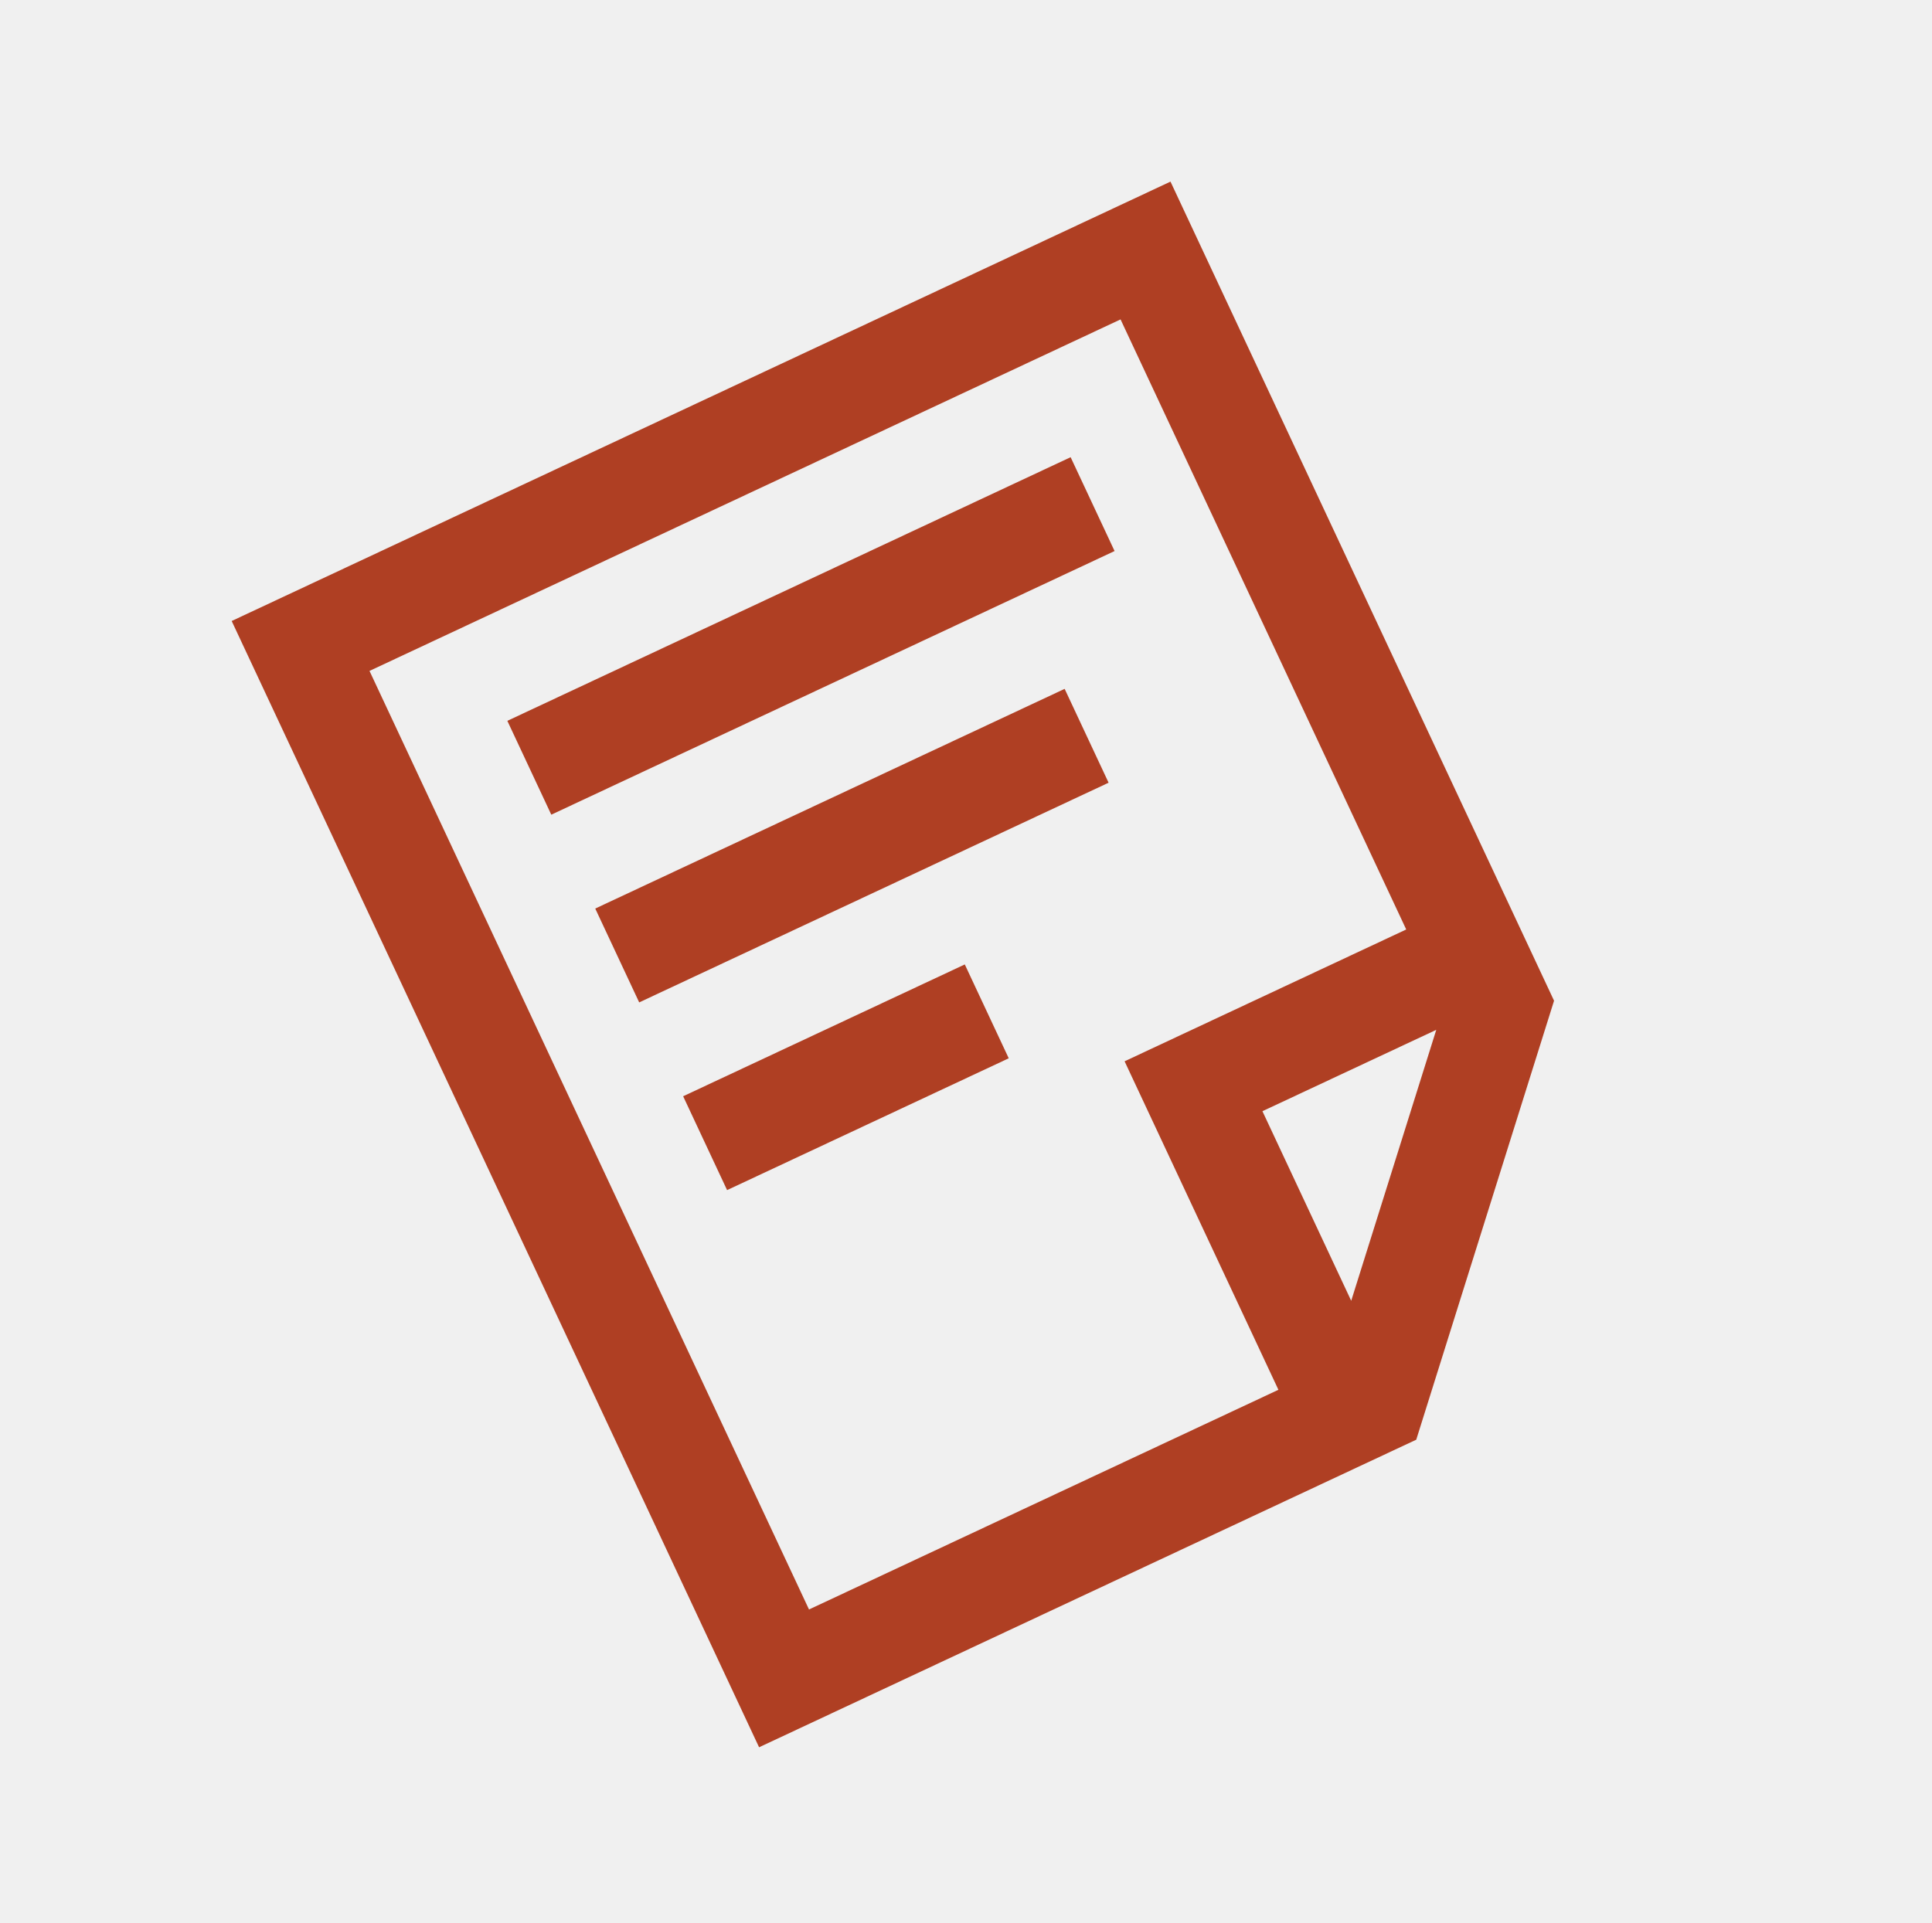
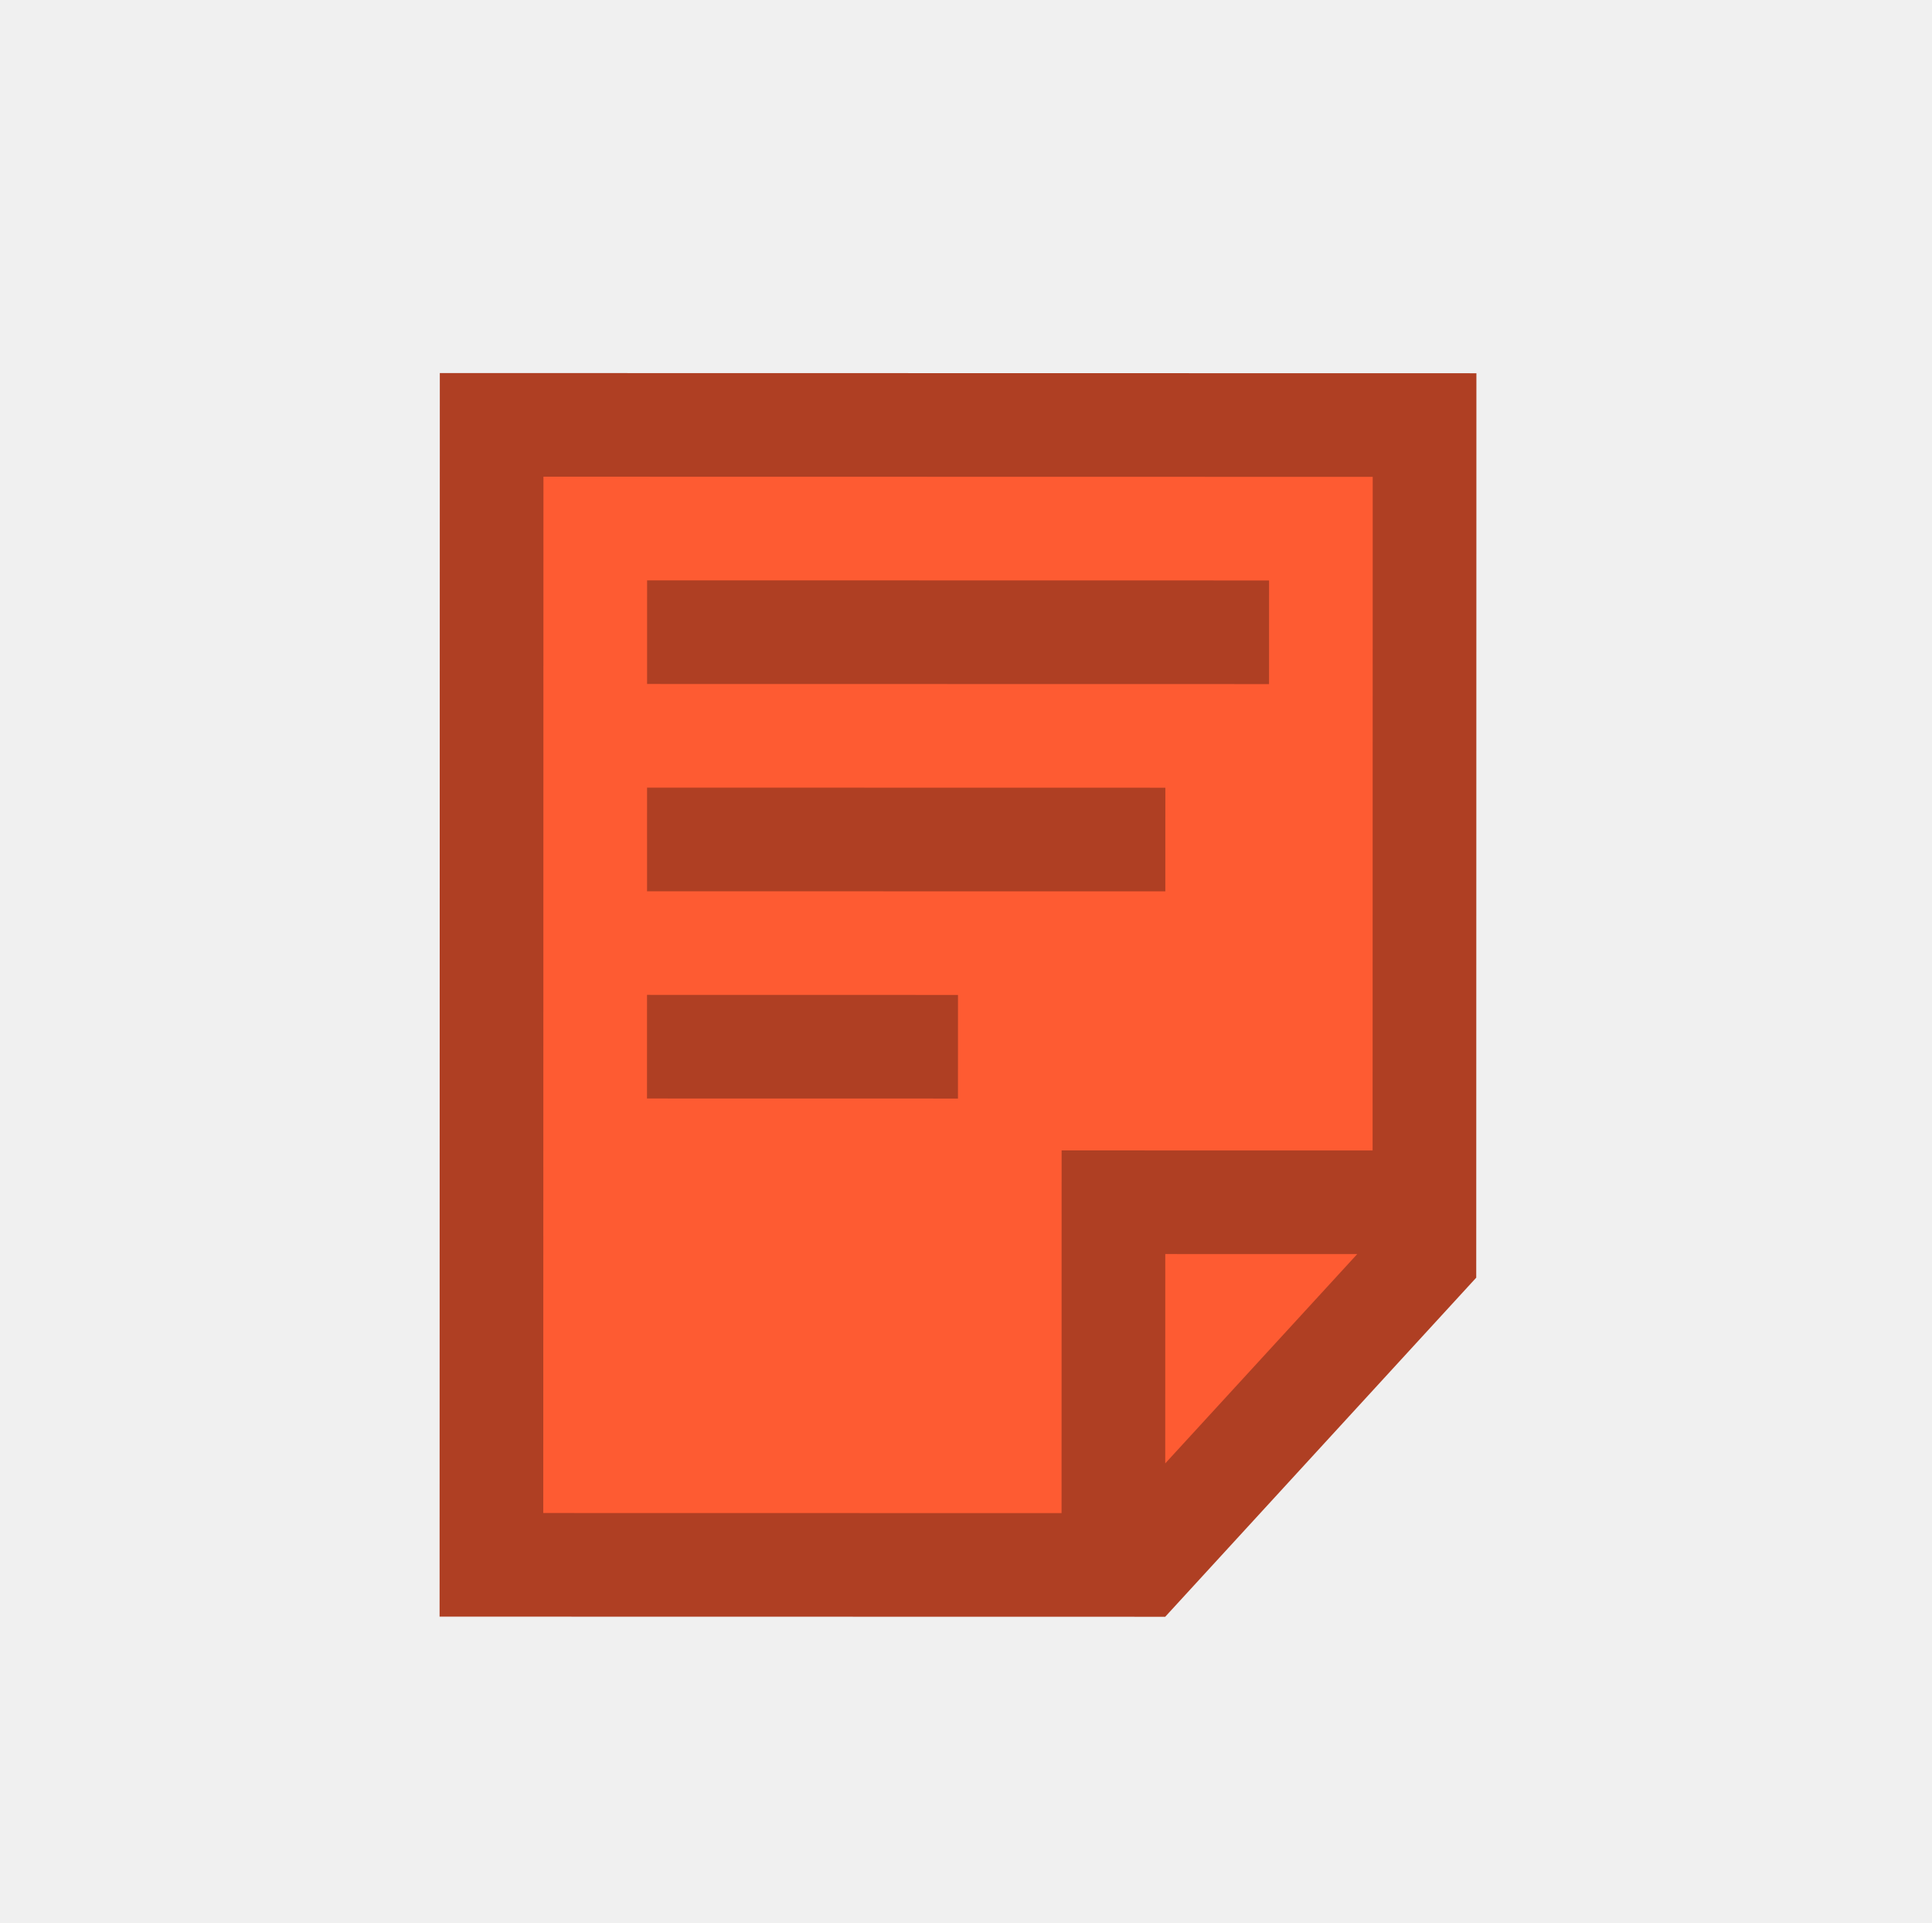
- <svg xmlns="http://www.w3.org/2000/svg" width="217" height="216" viewBox="0 0 217 216" fill="none">
-   <g clip-path="url(#clip0_91_302)">
-     <path d="M26.022 69.768L85.259 196.303L159.071 161.748L174.549 112.429L131.468 20.404L26.022 69.768ZM151.766 146.141L141.795 124.841L161.32 115.7L151.766 146.141ZM157.945 104.425L126.313 119.234L143.59 156.14L90.867 180.822L41.502 75.376L125.859 35.885L157.945 104.425Z" fill="#AF3F23" />
-     <path d="M56.984 80.984L120.252 51.365L125.188 61.909L61.92 91.528L56.984 80.984ZM66.857 102.074L119.58 77.392L124.516 87.936L71.793 112.618L66.857 102.074ZM76.73 123.162L108.364 108.353L113.3 118.897L81.666 133.706L76.73 123.162Z" fill="#AF3F23" />
+ <svg xmlns="http://www.w3.org/2000/svg" width="217" height="216" viewBox="0 0 217 216" fill="none" version="1.1" id="svg2">
+   <g clip-path="url(#clip0_91_302)" id="g2" transform="rotate(25.09694,100.2855,108.3537)">
+     <path style="fill:#fe5b32;stroke:none;stroke-width:3.957;stroke-linecap:square;stroke-miterlimit:3;stroke-opacity:1;fill-opacity:1" d="m 57.169,48.928 -0.515,124.123 74.68,-0.515 30.387,-33.477 -1.545,-90.646 z" id="path3" transform="rotate(-25.09694,100.2855,108.3537)" />
+     <path d="M 26.022,69.768 85.259,196.303 159.071,161.748 174.549,112.429 131.468,20.404 Z m 125.744,76.373 -9.971,-21.3 19.525,-9.141 z m 6.179,-41.716 -31.632,14.809 L 143.59,156.14 90.867,180.822 41.502,75.376 125.859,35.885 Z" fill="#af3f23" id="path1" style="stroke:none;stroke-opacity:1" />
+     <path d="m 56.984,80.984 63.268,-29.619 4.936,10.544 -63.268,29.619 z m 9.873,21.09 52.723,-24.682 4.936,10.544 -52.722,24.682 z m 9.872,21.088 31.634,-14.809 4.936,10.544 -31.634,14.809 z" fill="#af3f23" id="path2" />
  </g>
-   <defs>
+   <defs id="defs2">
    <clipPath id="clip0_91_302">
-       <rect width="163" height="163" fill="white" transform="translate(0 69.1096) rotate(-25.0865)" />
+       <rect width="163" height="163" fill="white" transform="translate(0 69.1096) rotate(-25.0865)" id="rect2" />
    </clipPath>
  </defs>
</svg>
